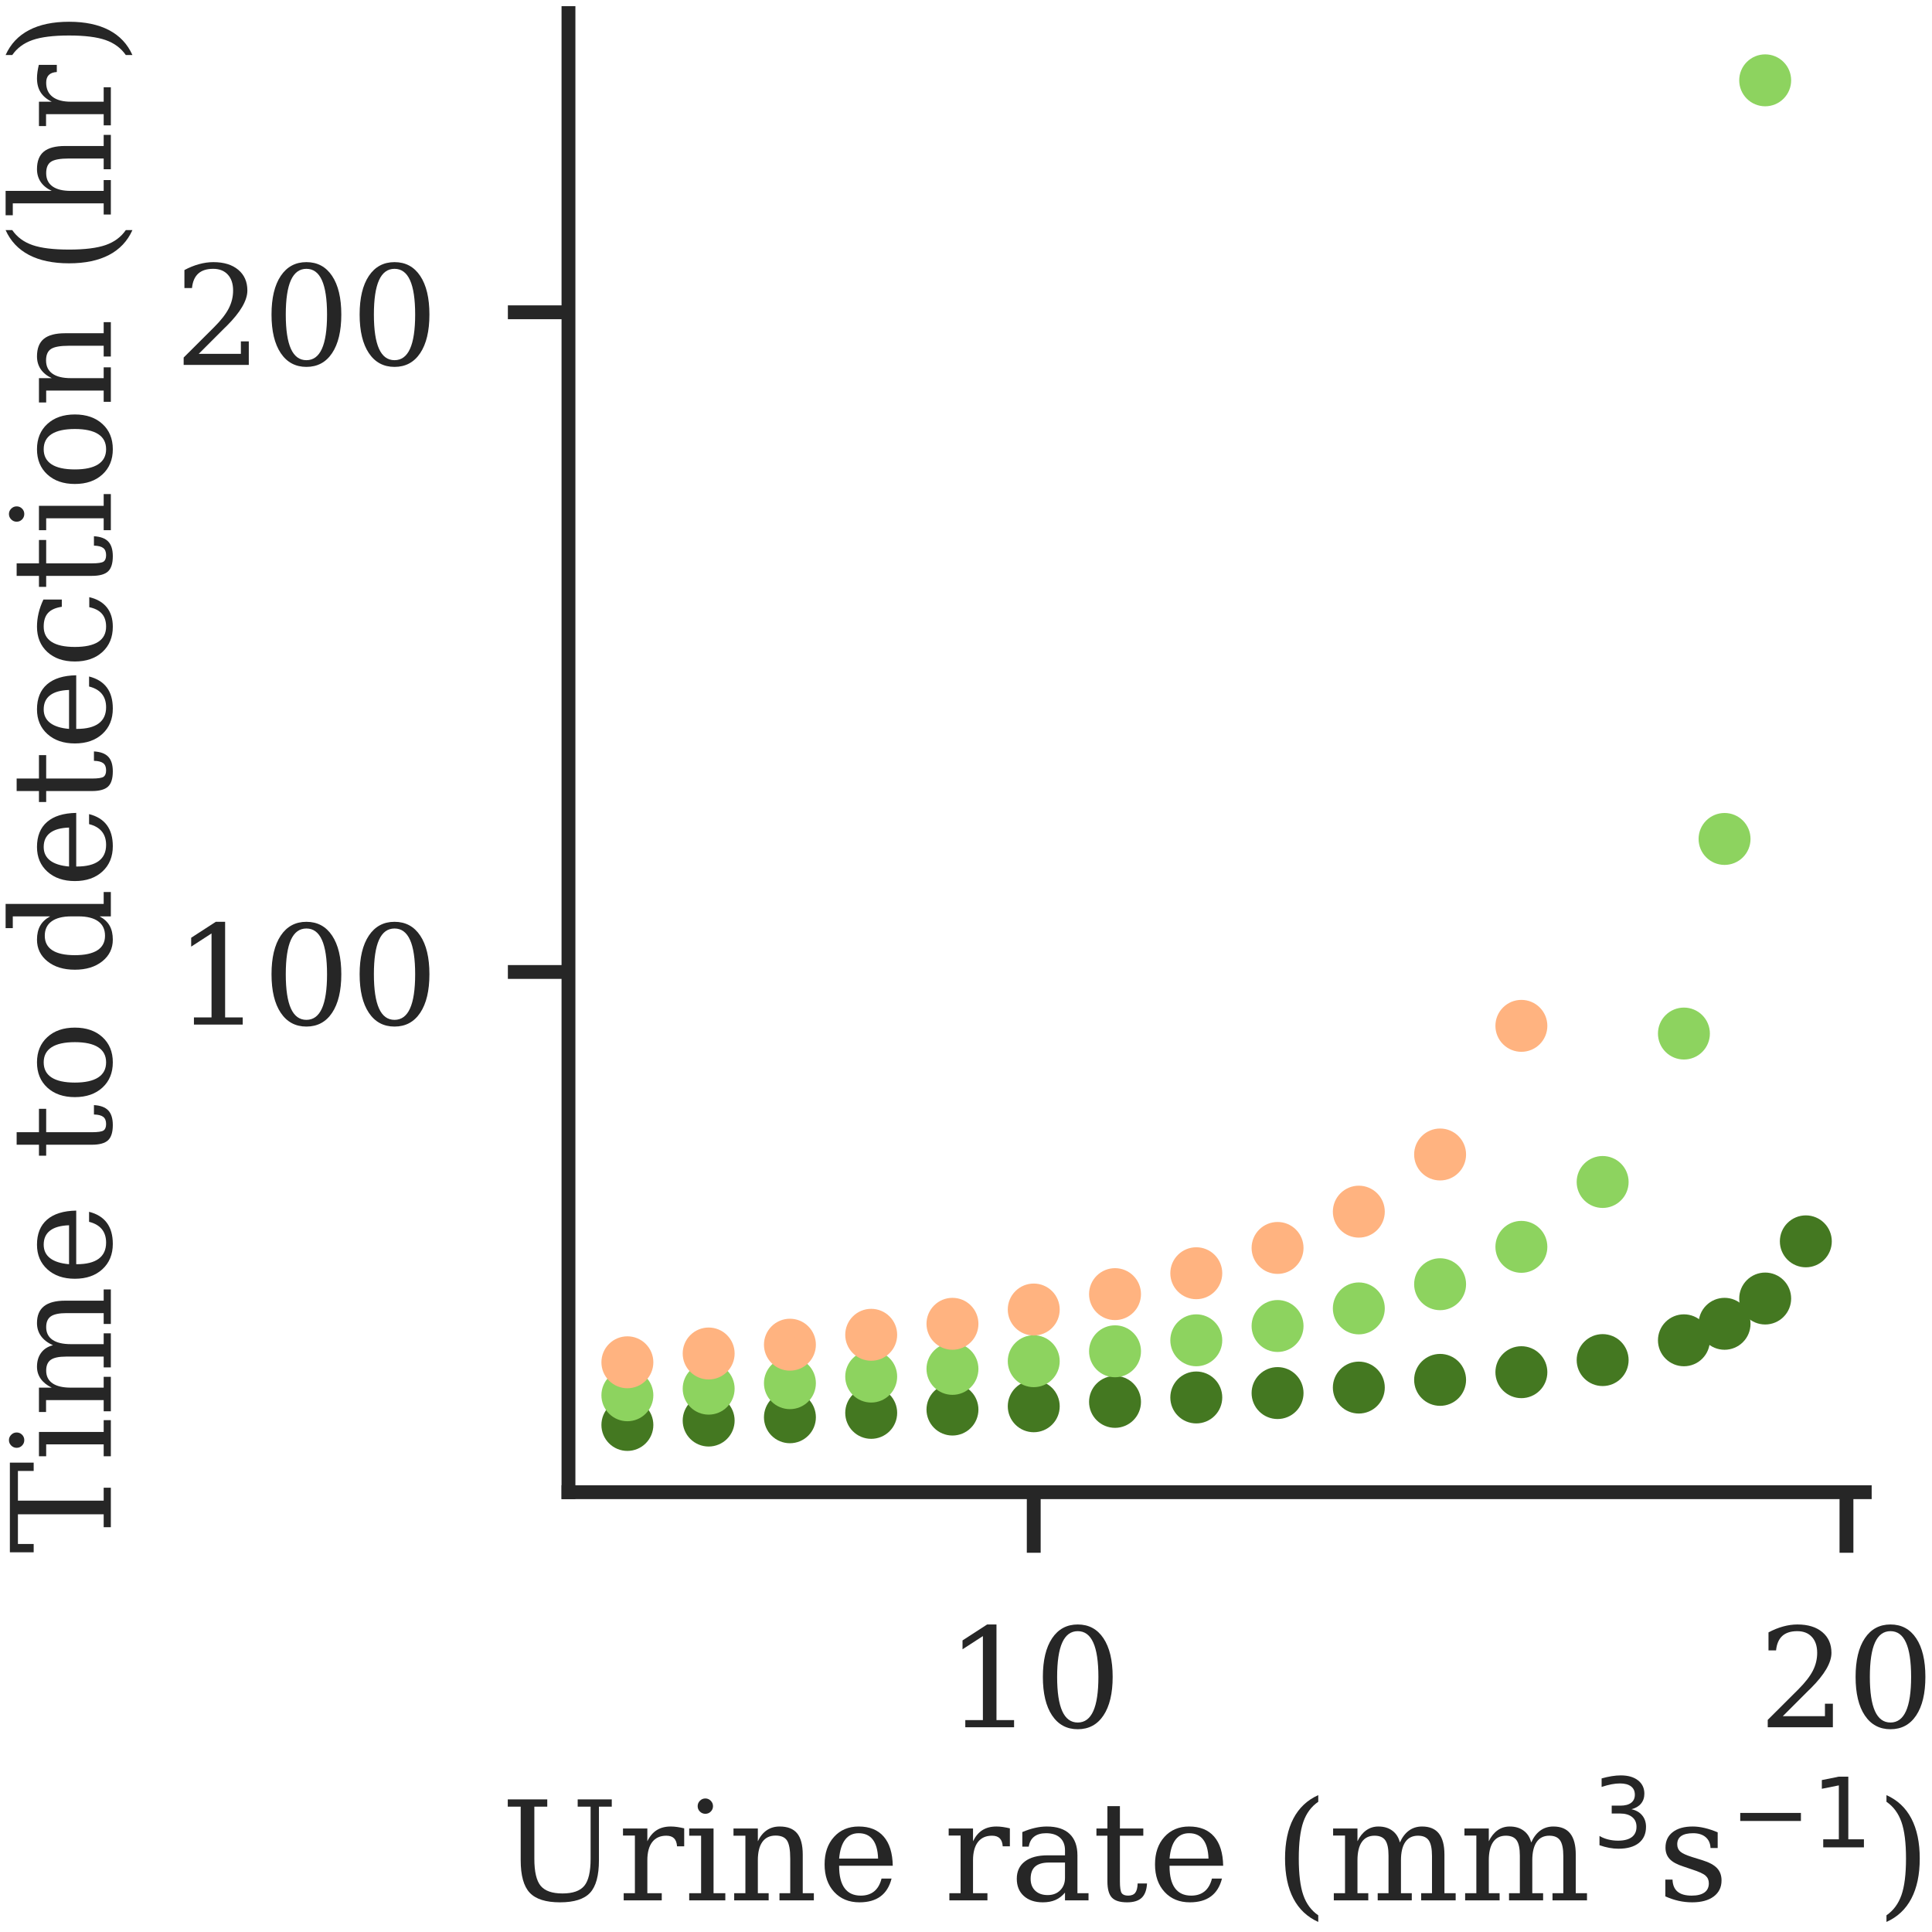
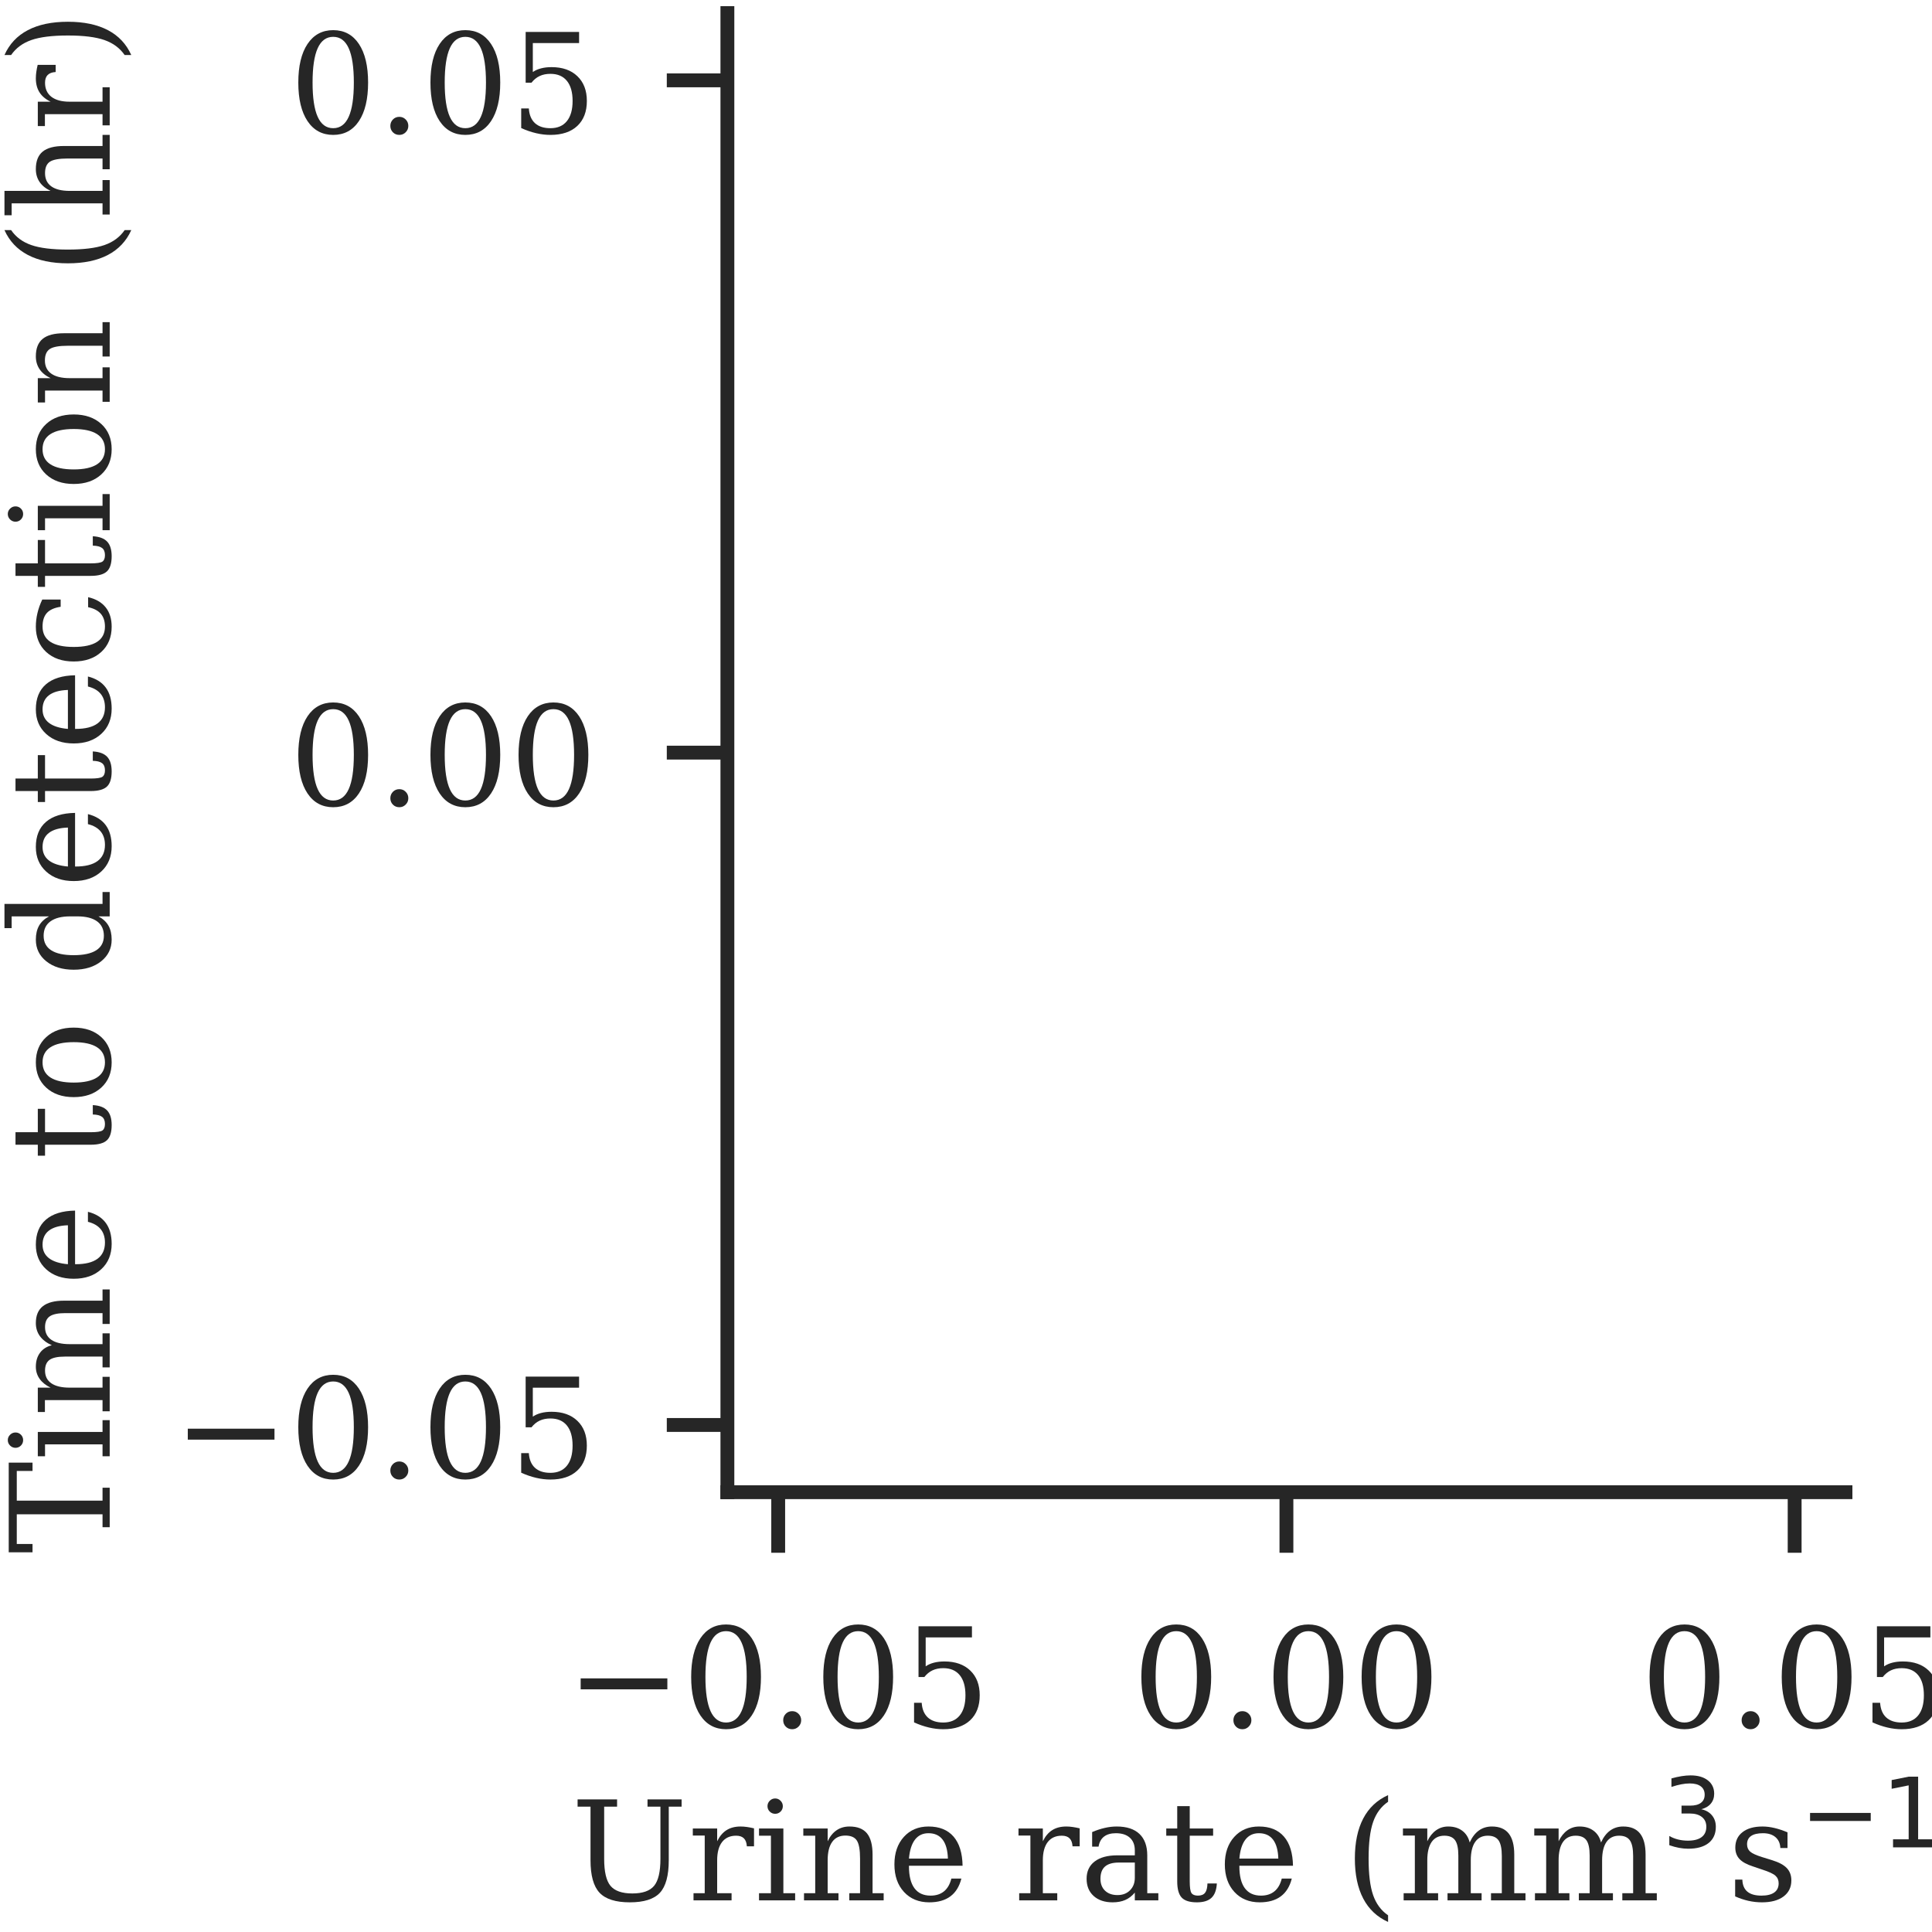
<svg xmlns="http://www.w3.org/2000/svg" xmlns:xlink="http://www.w3.org/1999/xlink" height="111.6pt" version="1.1" viewBox="0 0 111.6 111.6" width="111.6pt">
  <defs>
    <style type="text/css">
*{stroke-linecap:butt;stroke-linejoin:round;}
  </style>
  </defs>
  <g id="figure_1">
    <g id="patch_1">
      <path d="M 0 111.6  L 111.6 111.6  L 111.6 0  L 0 0  z " style="fill:#ffffff;" />
    </g>
    <g id="axes_1">
      <g id="patch_2">
-         <path d="M 32.837 86.195  L 107.715 86.195  L 107.715 0.756  L 32.837 0.756  z " style="fill:#ffffff;" />
+         <path d="M 42.017 86.195  L 106.602 86.195  L 106.602 0.756  L 42.017 0.756  z " style="fill:#ffffff;" />
      </g>
      <g id="matplotlib.axis_1">
        <g id="xtick_1">
          <g id="line2d_1">
            <defs>
-               <path d="M 0 0  L 0 3.5  " id="mac62ebd01b" style="stroke:#262626;stroke-width:0.8;" />
+               <path d="M 0 0  L 0 3.5  " id="m5b86ce4f90" style="stroke:#262626;stroke-width:0.8;" />
            </defs>
            <g>
-               <use style="fill:#262626;stroke:#262626;stroke-width:0.8;" x="59.713" xlink:href="#mac62ebd01b" y="86.195" />
+               <use style="fill:#262626;stroke:#262626;stroke-width:0.8;" x="44.952" xlink:href="#m5b86ce4f90" y="86.195" />
            </g>
          </g>
          <g id="text_1">
            <defs>
-               <path d="M 14.203 0  L 14.203 5.172  L 26.906 5.172  L 26.906 65.828  L 12.203 56.297  L 12.203 62.703  L 29.984 74.219  L 36.719 74.219  L 36.719 5.172  L 49.422 5.172  L 49.422 0  z " id="DejaVuSerif-49" />
+               <path d="M 10.594 35.297  L 73.188 35.297  L 73.188 27.391  L 10.594 27.391  z " id="DejaVuSerif-8722" />
              <path d="M 31.781 3.422  Q 39.266 3.422 42.969 11.625  Q 46.688 19.828 46.688 36.375  Q 46.688 52.984 42.969 61.188  Q 39.266 69.391 31.781 69.391  Q 24.312 69.391 20.594 61.188  Q 16.891 52.984 16.891 36.375  Q 16.891 19.828 20.594 11.625  Q 24.312 3.422 31.781 3.422  z M 31.781 -1.422  Q 19.922 -1.422 13.25 8.531  Q 6.594 18.5 6.594 36.375  Q 6.594 54.297 13.25 64.25  Q 19.922 74.219 31.781 74.219  Q 43.703 74.219 50.344 64.25  Q 56.984 54.297 56.984 36.375  Q 56.984 18.5 50.344 8.531  Q 43.703 -1.422 31.781 -1.422  z " id="DejaVuSerif-48" />
+               <path d="M 9.422 5.078  Q 9.422 7.812 11.281 9.719  Q 13.141 11.625 15.922 11.625  Q 18.609 11.625 20.5 9.719  Q 22.406 7.812 22.406 5.078  Q 22.406 2.391 20.5 0.484  Q 18.609 -1.422 15.922 -1.422  Q 13.141 -1.422 11.281 0.453  Q 9.422 2.344 9.422 5.078  z " id="DejaVuSerif-46" />
+               <path d="M 50.297 72.906  L 50.297 64.891  L 16.891 64.891  L 16.891 44  Q 19.438 45.75 22.828 46.625  Q 26.219 47.516 30.422 47.516  Q 42.234 47.516 49.062 40.969  Q 55.906 34.422 55.906 23.094  Q 55.906 11.531 49 5.047  Q 42.094 -1.422 29.594 -1.422  Q 24.562 -1.422 19.281 -0.188  Q 14.016 1.031 8.5 3.516  L 8.5 17.672  L 14.016 17.672  Q 14.453 10.75 18.422 7.078  Q 22.406 3.422 29.594 3.422  Q 37.312 3.422 41.453 8.5  Q 45.609 13.578 45.609 23.094  Q 45.609 32.562 41.484 37.609  Q 37.359 42.672 29.594 42.672  Q 25.203 42.672 21.844 41.109  Q 18.5 39.547 15.922 36.281  L 11.719 36.281  L 11.719 72.906  z " id="DejaVuSerif-53" />
            </defs>
-             <g style="fill:#262626;" transform="translate(54.62308 99.77355)scale(0.08 -0.08)">
-               <use xlink:href="#DejaVuSerif-49" />
-               <use x="63.623" xlink:href="#DejaVuSerif-48" />
+             <g style="fill:#262626;" transform="translate(32.69411 99.77355)scale(0.08 -0.08)">
+               <use xlink:href="#DejaVuSerif-8722" />
+               <use x="83.789" xlink:href="#DejaVuSerif-48" />
+               <use x="147.412" xlink:href="#DejaVuSerif-46" />
+               <use x="179.199" xlink:href="#DejaVuSerif-48" />
+               <use x="242.822" xlink:href="#DejaVuSerif-53" />
            </g>
          </g>
        </g>
        <g id="xtick_2">
          <g id="line2d_2">
            <g>
-               <use style="fill:#262626;stroke:#262626;stroke-width:0.8;" x="106.659" xlink:href="#mac62ebd01b" y="86.195" />
+               <use style="fill:#262626;stroke:#262626;stroke-width:0.8;" x="74.309" xlink:href="#m5b86ce4f90" y="86.195" />
            </g>
          </g>
          <g id="text_2">
-             <defs>
-               <path d="M 12.797 55.516  L 7.328 55.516  L 7.328 68.5  Q 12.547 71.297 17.844 72.75  Q 23.141 74.219 28.219 74.219  Q 39.594 74.219 46.188 68.703  Q 52.781 63.188 52.781 53.719  Q 52.781 43.016 37.844 28.125  Q 36.672 27 36.078 26.422  L 17.672 8.016  L 48.094 8.016  L 48.094 17  L 53.812 17  L 53.812 0  L 6.781 0  L 6.781 5.328  L 28.906 27.391  Q 36.234 34.719 39.359 40.844  Q 42.484 46.969 42.484 53.719  Q 42.484 61.078 38.641 65.234  Q 34.812 69.391 28.078 69.391  Q 21.094 69.391 17.281 65.922  Q 13.484 62.453 12.797 55.516  z " id="DejaVuSerif-50" />
-             </defs>
-             <g style="fill:#262626;" transform="translate(101.569 99.77355)scale(0.08 -0.08)">
-               <use xlink:href="#DejaVuSerif-50" />
-               <use x="63.623" xlink:href="#DejaVuSerif-48" />
-             </g>
-           </g>
-         </g>
-         <g id="text_3">
+             <g style="fill:#262626;" transform="translate(65.40281 99.77355)scale(0.08 -0.08)">
+               <use xlink:href="#DejaVuSerif-48" />
+               <use x="63.623" xlink:href="#DejaVuSerif-46" />
+               <use x="95.41" xlink:href="#DejaVuSerif-48" />
+               <use x="159.033" xlink:href="#DejaVuSerif-48" />
+             </g>
+           </g>
+         </g>
+         <g id="xtick_3">
+           <g id="line2d_3">
+             <g>
+               <use style="fill:#262626;stroke:#262626;stroke-width:0.8;" x="103.666" xlink:href="#m5b86ce4f90" y="86.195" />
+             </g>
+           </g>
+           <g id="text_3">
+             <g style="fill:#262626;" transform="translate(94.75963 99.77355)scale(0.08 -0.08)">
+               <use xlink:href="#DejaVuSerif-48" />
+               <use x="63.623" xlink:href="#DejaVuSerif-46" />
+               <use x="95.41" xlink:href="#DejaVuSerif-48" />
+               <use x="159.033" xlink:href="#DejaVuSerif-53" />
+             </g>
+           </g>
+         </g>
+         <g id="text_4">
          <defs>
            <path d="M 14.016 67.672  L 4.688 67.672  L 4.688 72.906  L 33.203 72.906  L 33.203 67.672  L 23.875 67.672  L 23.875 29.984  Q 23.875 16.016 28.438 10.5  Q 33.016 4.984 44.188 4.984  Q 55.375 4.984 59.938 10.5  Q 64.5 16.016 64.5 29.984  L 64.5 67.672  L 55.172 67.672  L 55.172 72.906  L 79.781 72.906  L 79.781 67.672  L 70.516 67.672  L 70.516 29  Q 70.516 12.359 64.109 5.469  Q 57.719 -1.422 42.391 -1.422  Q 27.047 -1.422 20.531 5.516  Q 14.016 12.453 14.016 29  z " id="DejaVuSerif-85" />
            <path d="M 47.797 52  L 47.797 39.016  L 42.625 39.016  Q 42.391 42.875 40.484 44.781  Q 38.578 46.688 34.906 46.688  Q 28.266 46.688 24.719 42.094  Q 21.188 37.5 21.188 28.906  L 21.188 5.172  L 31.594 5.172  L 31.594 0  L 4.109 0  L 4.109 5.172  L 12.203 5.172  L 12.203 46.781  L 3.609 46.781  L 3.609 51.906  L 21.188 51.906  L 21.188 42.672  Q 23.828 48.094 27.969 50.703  Q 32.125 53.328 38.094 53.328  Q 40.281 53.328 42.703 52.984  Q 45.125 52.641 47.797 52  z " id="DejaVuSerif-114" />
            <path d="M 9.719 68.016  Q 9.719 70.266 11.344 71.922  Q 12.984 73.578 15.281 73.578  Q 17.531 73.578 19.156 71.922  Q 20.797 70.266 20.797 68.016  Q 20.797 65.719 19.188 64.109  Q 17.578 62.5 15.281 62.5  Q 12.984 62.5 11.344 64.109  Q 9.719 65.719 9.719 68.016  z M 21.188 5.172  L 29.688 5.172  L 29.688 0  L 3.609 0  L 3.609 5.172  L 12.203 5.172  L 12.203 46.688  L 3.609 46.688  L 3.609 51.906  L 21.188 51.906  z " id="DejaVuSerif-105" />
            <path d="M 4.109 0  L 4.109 5.172  L 12.203 5.172  L 12.203 46.688  L 3.609 46.688  L 3.609 51.906  L 21.188 51.906  L 21.188 42.672  Q 23.688 47.953 27.656 50.641  Q 31.641 53.328 36.922 53.328  Q 45.516 53.328 49.562 48.391  Q 53.609 43.453 53.609 33.016  L 53.609 5.172  L 61.625 5.172  L 61.625 0  L 36.812 0  L 36.812 5.172  L 44.578 5.172  L 44.578 30.172  Q 44.578 39.703 42.234 43.234  Q 39.891 46.781 33.984 46.781  Q 27.734 46.781 24.453 42.203  Q 21.188 37.641 21.188 28.906  L 21.188 5.172  L 29 5.172  L 29 0  z " id="DejaVuSerif-110" />
            <path d="M 54.203 25  L 15.484 25  L 15.484 24.609  Q 15.484 14.109 19.438 8.766  Q 23.391 3.422 31.109 3.422  Q 37.016 3.422 40.797 6.516  Q 44.578 9.625 46.094 15.719  L 53.328 15.719  Q 51.172 7.172 45.375 2.875  Q 39.594 -1.422 30.172 -1.422  Q 18.797 -1.422 11.891 6.078  Q 4.984 13.578 4.984 25.984  Q 4.984 38.281 11.766 45.797  Q 18.562 53.328 29.594 53.328  Q 41.359 53.328 47.656 46.062  Q 53.953 38.812 54.203 25  z M 43.609 30.172  Q 43.312 39.266 39.766 43.875  Q 36.234 48.484 29.594 48.484  Q 23.391 48.484 19.828 43.844  Q 16.266 39.203 15.484 30.172  z " id="DejaVuSerif-101" />
            <path id="DejaVuSerif-32" />
            <path d="M 39.797 16.312  L 39.797 27.297  L 28.219 27.297  Q 21.531 27.297 18.25 24.406  Q 14.984 21.531 14.984 15.578  Q 14.984 10.156 18.297 6.984  Q 21.625 3.812 27.297 3.812  Q 32.906 3.812 36.344 7.281  Q 39.797 10.75 39.797 16.312  z M 48.781 32.422  L 48.781 5.172  L 56.781 5.172  L 56.781 0  L 39.797 0  L 39.797 5.609  Q 36.812 2 32.906 0.281  Q 29 -1.422 23.781 -1.422  Q 15.141 -1.422 10.062 3.172  Q 4.984 7.766 4.984 15.578  Q 4.984 23.641 10.797 28.078  Q 16.609 32.516 27.203 32.516  L 39.797 32.516  L 39.797 36.078  Q 39.797 42 36.203 45.234  Q 32.625 48.484 26.125 48.484  Q 20.75 48.484 17.578 46.047  Q 14.406 43.609 13.625 38.812  L 8.984 38.812  L 8.984 49.312  Q 13.672 51.312 18.094 52.312  Q 22.516 53.328 26.703 53.328  Q 37.5 53.328 43.141 47.969  Q 48.781 42.625 48.781 32.422  z " id="DejaVuSerif-97" />
            <path d="M 10.797 46.688  L 2.875 46.688  L 2.875 51.906  L 10.797 51.906  L 10.797 68.016  L 19.828 68.016  L 19.828 51.906  L 36.719 51.906  L 36.719 46.688  L 19.828 46.688  L 19.828 13.719  Q 19.828 7.125 21.094 5.266  Q 22.359 3.422 25.781 3.422  Q 29.297 3.422 30.906 5.484  Q 32.516 7.562 32.625 12.203  L 39.406 12.203  Q 39.016 5.125 35.547 1.844  Q 32.078 -1.422 25 -1.422  Q 17.234 -1.422 14.016 2.016  Q 10.797 5.469 10.797 13.719  z " id="DejaVuSerif-116" />
            <path d="M 31.891 -15.578  Q 20.016 -10.25 13.953 1.297  Q 7.906 12.844 7.906 30.172  Q 7.906 47.562 13.953 59.109  Q 20.016 70.656 31.891 75.984  L 31.891 71.188  Q 24.359 66.016 21.094 56.609  Q 17.828 47.219 17.828 30.172  Q 17.828 13.188 21.094 3.781  Q 24.359 -5.609 31.891 -10.797  z " id="DejaVuSerif-40" />
            <path d="M 51.812 41.797  Q 54.391 47.516 58.422 50.422  Q 62.453 53.328 67.828 53.328  Q 75.984 53.328 79.984 48.266  Q 83.984 43.219 83.984 33.016  L 83.984 5.172  L 92.094 5.172  L 92.094 0  L 67.188 0  L 67.188 5.172  L 75 5.172  L 75 31.984  Q 75 39.938 72.656 43.312  Q 70.312 46.688 64.891 46.688  Q 58.891 46.688 55.734 42.141  Q 52.594 37.594 52.594 28.906  L 52.594 5.172  L 60.406 5.172  L 60.406 0  L 35.797 0  L 35.797 5.172  L 43.609 5.172  L 43.609 32.328  Q 43.609 40.094 41.266 43.391  Q 38.922 46.688 33.5 46.688  Q 27.484 46.688 24.328 42.141  Q 21.188 37.594 21.188 28.906  L 21.188 5.172  L 29 5.172  L 29 0  L 4.109 0  L 4.109 5.172  L 12.203 5.172  L 12.203 46.781  L 3.609 46.781  L 3.609 51.906  L 21.188 51.906  L 21.188 42.672  Q 23.688 47.859 27.531 50.594  Q 31.391 53.328 36.281 53.328  Q 42.328 53.328 46.375 50.312  Q 50.438 47.312 51.812 41.797  z " id="DejaVuSerif-109" />
            <path d="M 40.578 39.312  Q 47.656 37.797 51.625 33  Q 55.609 28.219 55.609 21.188  Q 55.609 10.406 48.188 4.484  Q 40.766 -1.422 27.094 -1.422  Q 22.516 -1.422 17.656 -0.516  Q 12.797 0.391 7.625 2.203  L 7.625 11.719  Q 11.719 9.328 16.594 8.109  Q 21.484 6.891 26.812 6.891  Q 36.078 6.891 40.938 10.547  Q 45.797 14.203 45.797 21.188  Q 45.797 27.641 41.281 31.266  Q 36.766 34.906 28.719 34.906  L 20.219 34.906  L 20.219 43.016  L 29.109 43.016  Q 36.375 43.016 40.234 45.922  Q 44.094 48.828 44.094 54.297  Q 44.094 59.906 40.109 62.906  Q 36.141 65.922 28.719 65.922  Q 24.656 65.922 20.016 65.031  Q 15.375 64.156 9.812 62.312  L 9.812 71.094  Q 15.438 72.656 20.344 73.438  Q 25.25 74.219 29.594 74.219  Q 40.828 74.219 47.359 69.109  Q 53.906 64.016 53.906 55.328  Q 53.906 49.266 50.438 45.094  Q 46.969 40.922 40.578 39.312  z " id="DejaVuSans-51" />
            <path d="M 5.609 2.875  L 5.609 14.984  L 10.797 14.984  Q 10.984 9.188 14.422 6.297  Q 17.875 3.422 24.609 3.422  Q 30.672 3.422 33.844 5.688  Q 37.016 7.953 37.016 12.312  Q 37.016 15.719 34.688 17.812  Q 32.375 19.922 24.906 22.312  L 18.406 24.516  Q 11.719 26.656 8.719 29.875  Q 5.719 33.109 5.719 38.094  Q 5.719 45.219 10.938 49.266  Q 16.156 53.328 25.391 53.328  Q 29.5 53.328 34.031 52.25  Q 38.578 51.172 43.406 49.125  L 43.406 37.797  L 38.234 37.797  Q 38.031 42.828 34.703 45.656  Q 31.391 48.484 25.688 48.484  Q 20.016 48.484 17.109 46.484  Q 14.203 44.484 14.203 40.484  Q 14.203 37.203 16.406 35.219  Q 18.609 33.25 25.203 31.203  L 32.328 29  Q 39.703 26.703 42.938 23.266  Q 46.188 19.828 46.188 14.406  Q 46.188 7.031 40.547 2.797  Q 34.906 -1.422 25 -1.422  Q 19.969 -1.422 15.188 -0.344  Q 10.406 0.734 5.609 2.875  z " id="DejaVuSerif-115" />
            <path d="M 10.594 35.5  L 73.188 35.5  L 73.188 27.203  L 10.594 27.203  z " id="DejaVuSans-8722" />
            <path d="M 12.406 8.297  L 28.516 8.297  L 28.516 63.922  L 10.984 60.406  L 10.984 69.391  L 28.422 72.906  L 38.281 72.906  L 38.281 8.297  L 54.391 8.297  L 54.391 0  L 12.406 0  z " id="DejaVuSans-49" />
            <path d="M 7.078 -15.578  L 7.078 -10.797  Q 14.594 -5.609 17.891 3.781  Q 21.188 13.188 21.188 30.172  Q 21.188 47.219 17.891 56.609  Q 14.594 66.016 7.078 71.188  L 7.078 75.984  Q 19 70.656 25.047 59.109  Q 31.109 47.562 31.109 30.172  Q 31.109 12.844 25.047 1.297  Q 19 -10.25 7.078 -15.578  z " id="DejaVuSerif-41" />
          </defs>
-           <g style="fill:#262626;" transform="translate(28.95591 109.8336)scale(0.08 -0.08)">
+           <g style="fill:#262626;" transform="translate(32.98906 109.8336)scale(0.08 -0.08)">
            <use transform="translate(0 0.765625)" xlink:href="#DejaVuSerif-85" />
            <use transform="translate(84.27734 0.765625)" xlink:href="#DejaVuSerif-114" />
            <use transform="translate(132.0801 0.765625)" xlink:href="#DejaVuSerif-105" />
            <use transform="translate(164.0625 0.765625)" xlink:href="#DejaVuSerif-110" />
            <use transform="translate(228.4668 0.765625)" xlink:href="#DejaVuSerif-101" />
            <use transform="translate(287.6465 0.765625)" xlink:href="#DejaVuSerif-32" />
            <use transform="translate(319.4336 0.765625)" xlink:href="#DejaVuSerif-114" />
            <use transform="translate(367.2363 0.765625)" xlink:href="#DejaVuSerif-97" />
            <use transform="translate(426.8555 0.765625)" xlink:href="#DejaVuSerif-116" />
            <use transform="translate(467.041 0.765625)" xlink:href="#DejaVuSerif-101" />
            <use transform="translate(526.2207 0.765625)" xlink:href="#DejaVuSerif-32" />
            <use transform="translate(558.0078 0.765625)" xlink:href="#DejaVuSerif-40" />
            <use transform="translate(597.0215 0.765625)" xlink:href="#DejaVuSerif-109" />
            <use transform="translate(691.8457 0.765625)" xlink:href="#DejaVuSerif-109" />
            <use transform="translate(787.627 39.04688)scale(0.7)" xlink:href="#DejaVuSans-51" />
            <use transform="translate(834.8975 0.765625)" xlink:href="#DejaVuSerif-115" />
            <use transform="translate(887.1729 39.04688)scale(0.7)" xlink:href="#DejaVuSans-8722" />
            <use transform="translate(945.8252 39.04688)scale(0.7)" xlink:href="#DejaVuSans-49" />
            <use transform="translate(993.0957 0.765625)" xlink:href="#DejaVuSerif-41" />
          </g>
        </g>
      </g>
      <g id="matplotlib.axis_2">
        <g id="ytick_1">
-           <g id="line2d_3">
+           <g id="line2d_4">
            <defs>
-               <path d="M 0 0  L -3.5 0  " id="m36769c9310" style="stroke:#262626;stroke-width:0.8;" />
+               <path d="M 0 0  L -3.5 0  " id="md3a78e5e88" style="stroke:#262626;stroke-width:0.8;" />
            </defs>
            <g>
-               <use style="fill:#262626;stroke:#262626;stroke-width:0.8;" x="32.837" xlink:href="#m36769c9310" y="56.145" />
-             </g>
-           </g>
-           <g id="text_4">
-             <g style="fill:#262626;" transform="translate(10.06655 59.18484)scale(0.08 -0.08)">
-               <use xlink:href="#DejaVuSerif-49" />
-               <use x="63.623" xlink:href="#DejaVuSerif-48" />
-               <use x="127.246" xlink:href="#DejaVuSerif-48" />
+               <use style="fill:#262626;stroke:#262626;stroke-width:0.8;" x="42.017" xlink:href="#md3a78e5e88" y="82.311" />
+             </g>
+           </g>
+           <g id="text_5">
+             <g style="fill:#262626;" transform="translate(10.0003 85.35059)scale(0.08 -0.08)">
+               <use xlink:href="#DejaVuSerif-8722" />
+               <use x="83.789" xlink:href="#DejaVuSerif-48" />
+               <use x="147.412" xlink:href="#DejaVuSerif-46" />
+               <use x="179.199" xlink:href="#DejaVuSerif-48" />
+               <use x="242.822" xlink:href="#DejaVuSerif-53" />
            </g>
          </g>
        </g>
        <g id="ytick_2">
-           <g id="line2d_4">
-             <g>
-               <use style="fill:#262626;stroke:#262626;stroke-width:0.8;" x="32.837" xlink:href="#m36769c9310" y="18.04" />
-             </g>
-           </g>
-           <g id="text_5">
-             <g style="fill:#262626;" transform="translate(10.06655 21.07938)scale(0.08 -0.08)">
-               <use xlink:href="#DejaVuSerif-50" />
-               <use x="63.623" xlink:href="#DejaVuSerif-48" />
-               <use x="127.246" xlink:href="#DejaVuSerif-48" />
-             </g>
-           </g>
-         </g>
-         <g id="text_6">
+           <g id="line2d_5">
+             <g>
+               <use style="fill:#262626;stroke:#262626;stroke-width:0.8;" x="42.017" xlink:href="#md3a78e5e88" y="43.475" />
+             </g>
+           </g>
+           <g id="text_6">
+             <g style="fill:#262626;" transform="translate(16.70405 46.51478)scale(0.08 -0.08)">
+               <use xlink:href="#DejaVuSerif-48" />
+               <use x="63.623" xlink:href="#DejaVuSerif-46" />
+               <use x="95.41" xlink:href="#DejaVuSerif-48" />
+               <use x="159.033" xlink:href="#DejaVuSerif-48" />
+             </g>
+           </g>
+         </g>
+         <g id="ytick_3">
+           <g id="line2d_6">
+             <g>
+               <use style="fill:#262626;stroke:#262626;stroke-width:0.8;" x="42.017" xlink:href="#md3a78e5e88" y="4.64" />
+             </g>
+           </g>
+           <g id="text_7">
+             <g style="fill:#262626;" transform="translate(16.70405 7.678957)scale(0.08 -0.08)">
+               <use xlink:href="#DejaVuSerif-48" />
+               <use x="63.623" xlink:href="#DejaVuSerif-46" />
+               <use x="95.41" xlink:href="#DejaVuSerif-48" />
+               <use x="159.033" xlink:href="#DejaVuSerif-53" />
+             </g>
+           </g>
+         </g>
+         <g id="text_8">
          <defs>
            <path d="M 19.094 0  L 19.094 5.172  L 28.422 5.172  L 28.422 67.094  L 6.984 67.094  L 6.984 55.719  L 0.984 55.719  L 0.984 72.906  L 65.719 72.906  L 65.719 55.719  L 59.719 55.719  L 59.719 67.094  L 38.281 67.094  L 38.281 5.172  L 47.609 5.172  L 47.609 0  z " id="DejaVuSerif-84" />
            <path d="M 30.078 3.422  Q 37.312 3.422 40.984 9.125  Q 44.672 14.844 44.672 25.984  Q 44.672 37.109 40.984 42.797  Q 37.312 48.484 30.078 48.484  Q 22.859 48.484 19.172 42.797  Q 15.484 37.109 15.484 25.984  Q 15.484 14.844 19.188 9.125  Q 22.906 3.422 30.078 3.422  z M 30.078 -1.422  Q 18.75 -1.422 11.859 6.078  Q 4.984 13.578 4.984 25.984  Q 4.984 38.375 11.844 45.844  Q 18.703 53.328 30.078 53.328  Q 41.453 53.328 48.312 45.844  Q 55.172 38.375 55.172 25.984  Q 55.172 13.578 48.312 6.078  Q 41.453 -1.422 30.078 -1.422  z " id="DejaVuSerif-111" />
            <path d="M 52.484 5.172  L 61.078 5.172  L 61.078 0  L 43.5 0  L 43.5 8.109  Q 40.875 3.219 36.797 0.891  Q 32.719 -1.422 26.703 -1.422  Q 17.141 -1.422 11.062 6.172  Q 4.984 13.766 4.984 25.984  Q 4.984 38.188 11.031 45.75  Q 17.094 53.328 26.703 53.328  Q 32.719 53.328 36.797 51  Q 40.875 48.688 43.5 43.797  L 43.5 70.797  L 35.016 70.797  L 35.016 75.984  L 52.484 75.984  z M 43.5 23.391  L 43.5 28.516  Q 43.5 37.844 39.906 42.766  Q 36.328 47.703 29.5 47.703  Q 22.562 47.703 19.016 42.234  Q 15.484 36.766 15.484 25.984  Q 15.484 15.234 19.016 9.719  Q 22.562 4.203 29.5 4.203  Q 36.328 4.203 39.906 9.109  Q 43.5 14.016 43.5 23.391  z " id="DejaVuSerif-100" />
            <path d="M 51.422 15.578  Q 49.516 7.281 44.094 2.922  Q 38.672 -1.422 30.078 -1.422  Q 18.75 -1.422 11.859 6.078  Q 4.984 13.578 4.984 25.984  Q 4.984 38.422 11.859 45.875  Q 18.75 53.328 30.078 53.328  Q 35.016 53.328 39.891 52.172  Q 44.781 51.031 49.703 48.688  L 49.703 35.406  L 44.484 35.406  Q 43.453 42.234 40.016 45.359  Q 36.578 48.484 30.172 48.484  Q 22.906 48.484 19.188 42.844  Q 15.484 37.203 15.484 25.984  Q 15.484 14.75 19.172 9.078  Q 22.859 3.422 30.172 3.422  Q 35.984 3.422 39.453 6.438  Q 42.922 9.469 44.188 15.578  z " id="DejaVuSerif-99" />
            <path d="M 4.109 0  L 4.109 5.172  L 12.203 5.172  L 12.203 70.797  L 3.609 70.797  L 3.609 75.984  L 21.188 75.984  L 21.188 42.672  Q 23.688 47.953 27.656 50.641  Q 31.641 53.328 36.922 53.328  Q 45.516 53.328 49.562 48.391  Q 53.609 43.453 53.609 33.016  L 53.609 5.172  L 61.625 5.172  L 61.625 0  L 36.812 0  L 36.812 5.172  L 44.578 5.172  L 44.578 30.172  Q 44.578 39.703 42.25 43.188  Q 39.938 46.688 33.984 46.688  Q 27.734 46.688 24.453 42.141  Q 21.188 37.594 21.188 28.906  L 21.188 5.172  L 29 5.172  L 29 0  z " id="DejaVuSerif-104" />
          </defs>
-           <g style="fill:#262626;" transform="translate(6.4028 89.74543)rotate(-90)scale(0.08 -0.08)">
+           <g style="fill:#262626;" transform="translate(6.33655 89.74543)rotate(-90)scale(0.08 -0.08)">
            <use xlink:href="#DejaVuSerif-84" />
            <use x="66.699" xlink:href="#DejaVuSerif-105" />
            <use x="98.682" xlink:href="#DejaVuSerif-109" />
            <use x="193.506" xlink:href="#DejaVuSerif-101" />
            <use x="252.686" xlink:href="#DejaVuSerif-32" />
            <use x="284.473" xlink:href="#DejaVuSerif-116" />
            <use x="324.658" xlink:href="#DejaVuSerif-111" />
            <use x="384.863" xlink:href="#DejaVuSerif-32" />
            <use x="416.65" xlink:href="#DejaVuSerif-100" />
            <use x="480.664" xlink:href="#DejaVuSerif-101" />
            <use x="539.844" xlink:href="#DejaVuSerif-116" />
            <use x="580.029" xlink:href="#DejaVuSerif-101" />
            <use x="639.209" xlink:href="#DejaVuSerif-99" />
            <use x="695.215" xlink:href="#DejaVuSerif-116" />
            <use x="735.4" xlink:href="#DejaVuSerif-105" />
            <use x="767.383" xlink:href="#DejaVuSerif-111" />
            <use x="827.588" xlink:href="#DejaVuSerif-110" />
            <use x="891.992" xlink:href="#DejaVuSerif-32" />
            <use x="923.779" xlink:href="#DejaVuSerif-40" />
            <use x="962.793" xlink:href="#DejaVuSerif-104" />
            <use x="1027.197" xlink:href="#DejaVuSerif-114" />
            <use x="1075" xlink:href="#DejaVuSerif-41" />
          </g>
        </g>
      </g>
      <g id="PathCollection_1">
        <defs>
-           <path d="M 0 1  C 0.265 1 0.52 0.895 0.707 0.707  C 0.895 0.52 1 0.265 1 0  C 1 -0.265 0.895 -0.52 0.707 -0.707  C 0.52 -0.895 0.265 -1 0 -1  C -0.265 -1 -0.52 -0.895 -0.707 -0.707  C -0.895 -0.52 -1 -0.265 -1 0  C -1 0.265 -0.895 0.52 -0.707 0.707  C -0.52 0.895 -0.265 1 0 1  z " id="m036c72ad6f" style="stroke:#447821;" />
+           <path d="M 0 1  C 0.265 1 0.52 0.895 0.707 0.707  C 0.895 0.52 1 0.265 1 0  C 1 -0.265 0.895 -0.52 0.707 -0.707  C 0.52 -0.895 0.265 -1 0 -1  C -0.265 -1 -0.52 -0.895 -0.707 -0.707  C -0.895 -0.52 -1 -0.265 -1 0  C -1 0.265 -0.895 0.52 -0.707 0.707  C -0.52 0.895 -0.265 1 0 1  z " id="m4815b6c45d" style="stroke:#447821;" />
        </defs>
-         <g clip-path="url(#pfe94732ba2)">
-           <use style="fill:#447821;stroke:#447821;" x="36.24" xlink:href="#m036c72ad6f" y="82.311" />
-           <use style="fill:#447821;stroke:#447821;" x="40.935" xlink:href="#m036c72ad6f" y="82.057" />
-           <use style="fill:#447821;stroke:#447821;" x="45.629" xlink:href="#m036c72ad6f" y="81.867" />
-           <use style="fill:#447821;stroke:#447821;" x="50.324" xlink:href="#m036c72ad6f" y="81.613" />
-           <use style="fill:#447821;stroke:#447821;" x="55.018" xlink:href="#m036c72ad6f" y="81.422" />
-           <use style="fill:#447821;stroke:#447821;" x="59.713" xlink:href="#m036c72ad6f" y="81.232" />
-           <use style="fill:#447821;stroke:#447821;" x="64.408" xlink:href="#m036c72ad6f" y="80.978" />
-           <use style="fill:#447821;stroke:#447821;" x="69.102" xlink:href="#m036c72ad6f" y="80.723" />
-           <use style="fill:#447821;stroke:#447821;" x="73.797" xlink:href="#m036c72ad6f" y="80.469" />
-           <use style="fill:#447821;stroke:#447821;" x="78.491" xlink:href="#m036c72ad6f" y="80.152" />
-           <use style="fill:#447821;stroke:#447821;" x="83.186" xlink:href="#m036c72ad6f" y="79.707" />
-           <use style="fill:#447821;stroke:#447821;" x="87.881" xlink:href="#m036c72ad6f" y="79.263" />
-           <use style="fill:#447821;stroke:#447821;" x="92.575" xlink:href="#m036c72ad6f" y="78.564" />
-           <use style="fill:#447821;stroke:#447821;" x="97.27" xlink:href="#m036c72ad6f" y="77.421" />
-           <use style="fill:#447821;stroke:#447821;" x="99.617" xlink:href="#m036c72ad6f" y="76.468" />
-           <use style="fill:#447821;stroke:#447821;" x="101.964" xlink:href="#m036c72ad6f" y="75.008" />
-           <use style="fill:#447821;stroke:#447821;" x="104.312" xlink:href="#m036c72ad6f" y="71.705" />
+         <g clip-path="url(#pfe9fb97876)">
+           <use style="fill:#447821;stroke:#447821;" x="0" xlink:href="#m4815b6c45d" y="0" />
        </g>
      </g>
      <g id="PathCollection_2">
        <defs>
-           <path d="M 0 1  C 0.265 1 0.52 0.895 0.707 0.707  C 0.895 0.52 1 0.265 1 0  C 1 -0.265 0.895 -0.52 0.707 -0.707  C 0.52 -0.895 0.265 -1 0 -1  C -0.265 -1 -0.52 -0.895 -0.707 -0.707  C -0.895 -0.52 -1 -0.265 -1 0  C -1 0.265 -0.895 0.52 -0.707 0.707  C -0.52 0.895 -0.265 1 0 1  z " id="m25e83ea9b2" style="stroke:#8dd35f;" />
+           <path d="M 0 1  C 0.265 1 0.52 0.895 0.707 0.707  C 0.895 0.52 1 0.265 1 0  C 1 -0.265 0.895 -0.52 0.707 -0.707  C 0.52 -0.895 0.265 -1 0 -1  C -0.265 -1 -0.52 -0.895 -0.707 -0.707  C -0.895 -0.52 -1 -0.265 -1 0  C -1 0.265 -0.895 0.52 -0.707 0.707  C -0.52 0.895 -0.265 1 0 1  z " id="m21b87b8b65" style="stroke:#8dd35f;" />
        </defs>
-         <g clip-path="url(#pfe94732ba2)">
-           <use style="fill:#8dd35f;stroke:#8dd35f;" x="36.24" xlink:href="#m25e83ea9b2" y="80.596" />
-           <use style="fill:#8dd35f;stroke:#8dd35f;" x="40.935" xlink:href="#m25e83ea9b2" y="80.215" />
-           <use style="fill:#8dd35f;stroke:#8dd35f;" x="45.629" xlink:href="#m25e83ea9b2" y="79.898" />
-           <use style="fill:#8dd35f;stroke:#8dd35f;" x="50.324" xlink:href="#m25e83ea9b2" y="79.517" />
-           <use style="fill:#8dd35f;stroke:#8dd35f;" x="55.018" xlink:href="#m25e83ea9b2" y="79.072" />
-           <use style="fill:#8dd35f;stroke:#8dd35f;" x="59.713" xlink:href="#m25e83ea9b2" y="78.628" />
-           <use style="fill:#8dd35f;stroke:#8dd35f;" x="64.408" xlink:href="#m25e83ea9b2" y="78.056" />
-           <use style="fill:#8dd35f;stroke:#8dd35f;" x="69.102" xlink:href="#m25e83ea9b2" y="77.421" />
-           <use style="fill:#8dd35f;stroke:#8dd35f;" x="73.797" xlink:href="#m25e83ea9b2" y="76.595" />
-           <use style="fill:#8dd35f;stroke:#8dd35f;" x="78.491" xlink:href="#m25e83ea9b2" y="75.579" />
-           <use style="fill:#8dd35f;stroke:#8dd35f;" x="83.186" xlink:href="#m25e83ea9b2" y="74.182" />
-           <use style="fill:#8dd35f;stroke:#8dd35f;" x="87.881" xlink:href="#m25e83ea9b2" y="72.023" />
-           <use style="fill:#8dd35f;stroke:#8dd35f;" x="92.575" xlink:href="#m25e83ea9b2" y="68.276" />
-           <use style="fill:#8dd35f;stroke:#8dd35f;" x="97.27" xlink:href="#m25e83ea9b2" y="59.702" />
-           <use style="fill:#8dd35f;stroke:#8dd35f;" x="99.617" xlink:href="#m25e83ea9b2" y="48.461" />
-           <use style="fill:#8dd35f;stroke:#8dd35f;" x="101.964" xlink:href="#m25e83ea9b2" y="4.64" />
+         <g clip-path="url(#pfe9fb97876)">
+           <use style="fill:#8dd35f;stroke:#8dd35f;" x="0" xlink:href="#m21b87b8b65" y="0" />
        </g>
      </g>
      <g id="PathCollection_3">
        <defs>
-           <path d="M 0 1  C 0.265 1 0.52 0.895 0.707 0.707  C 0.895 0.52 1 0.265 1 0  C 1 -0.265 0.895 -0.52 0.707 -0.707  C 0.52 -0.895 0.265 -1 0 -1  C -0.265 -1 -0.52 -0.895 -0.707 -0.707  C -0.895 -0.52 -1 -0.265 -1 0  C -1 0.265 -0.895 0.52 -0.707 0.707  C -0.52 0.895 -0.265 1 0 1  z " id="m3a72fab8d3" style="stroke:#ffb380;" />
+           <path d="M 0 1  C 0.265 1 0.52 0.895 0.707 0.707  C 0.895 0.52 1 0.265 1 0  C 1 -0.265 0.895 -0.52 0.707 -0.707  C 0.52 -0.895 0.265 -1 0 -1  C -0.265 -1 -0.52 -0.895 -0.707 -0.707  C -0.895 -0.52 -1 -0.265 -1 0  C -1 0.265 -0.895 0.52 -0.707 0.707  C -0.52 0.895 -0.265 1 0 1  z " id="m0dc7ae9a00" style="stroke:#ffb380;" />
        </defs>
-         <g clip-path="url(#pfe94732ba2)">
-           <use style="fill:#ffb380;stroke:#ffb380;" x="36.24" xlink:href="#m3a72fab8d3" y="78.691" />
-           <use style="fill:#ffb380;stroke:#ffb380;" x="40.935" xlink:href="#m3a72fab8d3" y="78.183" />
-           <use style="fill:#ffb380;stroke:#ffb380;" x="45.629" xlink:href="#m3a72fab8d3" y="77.675" />
-           <use style="fill:#ffb380;stroke:#ffb380;" x="50.324" xlink:href="#m3a72fab8d3" y="77.103" />
-           <use style="fill:#ffb380;stroke:#ffb380;" x="55.018" xlink:href="#m3a72fab8d3" y="76.468" />
-           <use style="fill:#ffb380;stroke:#ffb380;" x="59.713" xlink:href="#m3a72fab8d3" y="75.643" />
-           <use style="fill:#ffb380;stroke:#ffb380;" x="64.408" xlink:href="#m3a72fab8d3" y="74.754" />
-           <use style="fill:#ffb380;stroke:#ffb380;" x="69.102" xlink:href="#m3a72fab8d3" y="73.547" />
-           <use style="fill:#ffb380;stroke:#ffb380;" x="73.797" xlink:href="#m3a72fab8d3" y="72.086" />
-           <use style="fill:#ffb380;stroke:#ffb380;" x="78.491" xlink:href="#m3a72fab8d3" y="69.99" />
-           <use style="fill:#ffb380;stroke:#ffb380;" x="83.186" xlink:href="#m3a72fab8d3" y="66.688" />
-           <use style="fill:#ffb380;stroke:#ffb380;" x="87.881" xlink:href="#m3a72fab8d3" y="59.257" />
+         <g clip-path="url(#pfe9fb97876)">
+           <use style="fill:#ffb380;stroke:#ffb380;" x="0" xlink:href="#m0dc7ae9a00" y="0" />
        </g>
      </g>
      <g id="patch_3">
-         <path d="M 32.837 86.195  L 32.837 0.756  " style="fill:none;stroke:#262626;stroke-linecap:square;stroke-linejoin:miter;stroke-width:0.8;" />
+         <path d="M 42.017 86.195  L 42.017 0.756  " style="fill:none;stroke:#262626;stroke-linecap:square;stroke-linejoin:miter;stroke-width:0.8;" />
      </g>
      <g id="patch_4">
-         <path d="M 32.837 86.195  L 107.715 86.195  " style="fill:none;stroke:#262626;stroke-linecap:square;stroke-linejoin:miter;stroke-width:0.8;" />
+         <path d="M 42.017 86.195  L 106.602 86.195  " style="fill:none;stroke:#262626;stroke-linecap:square;stroke-linejoin:miter;stroke-width:0.8;" />
      </g>
    </g>
  </g>
  <defs>
-     <clipPath id="pfe94732ba2">
-       <rect height="85.439" width="74.879" x="32.837" y="0.756" />
+     <clipPath id="pfe9fb97876">
+       <rect height="85.439" width="64.585" x="42.017" y="0.756" />
    </clipPath>
  </defs>
</svg>
